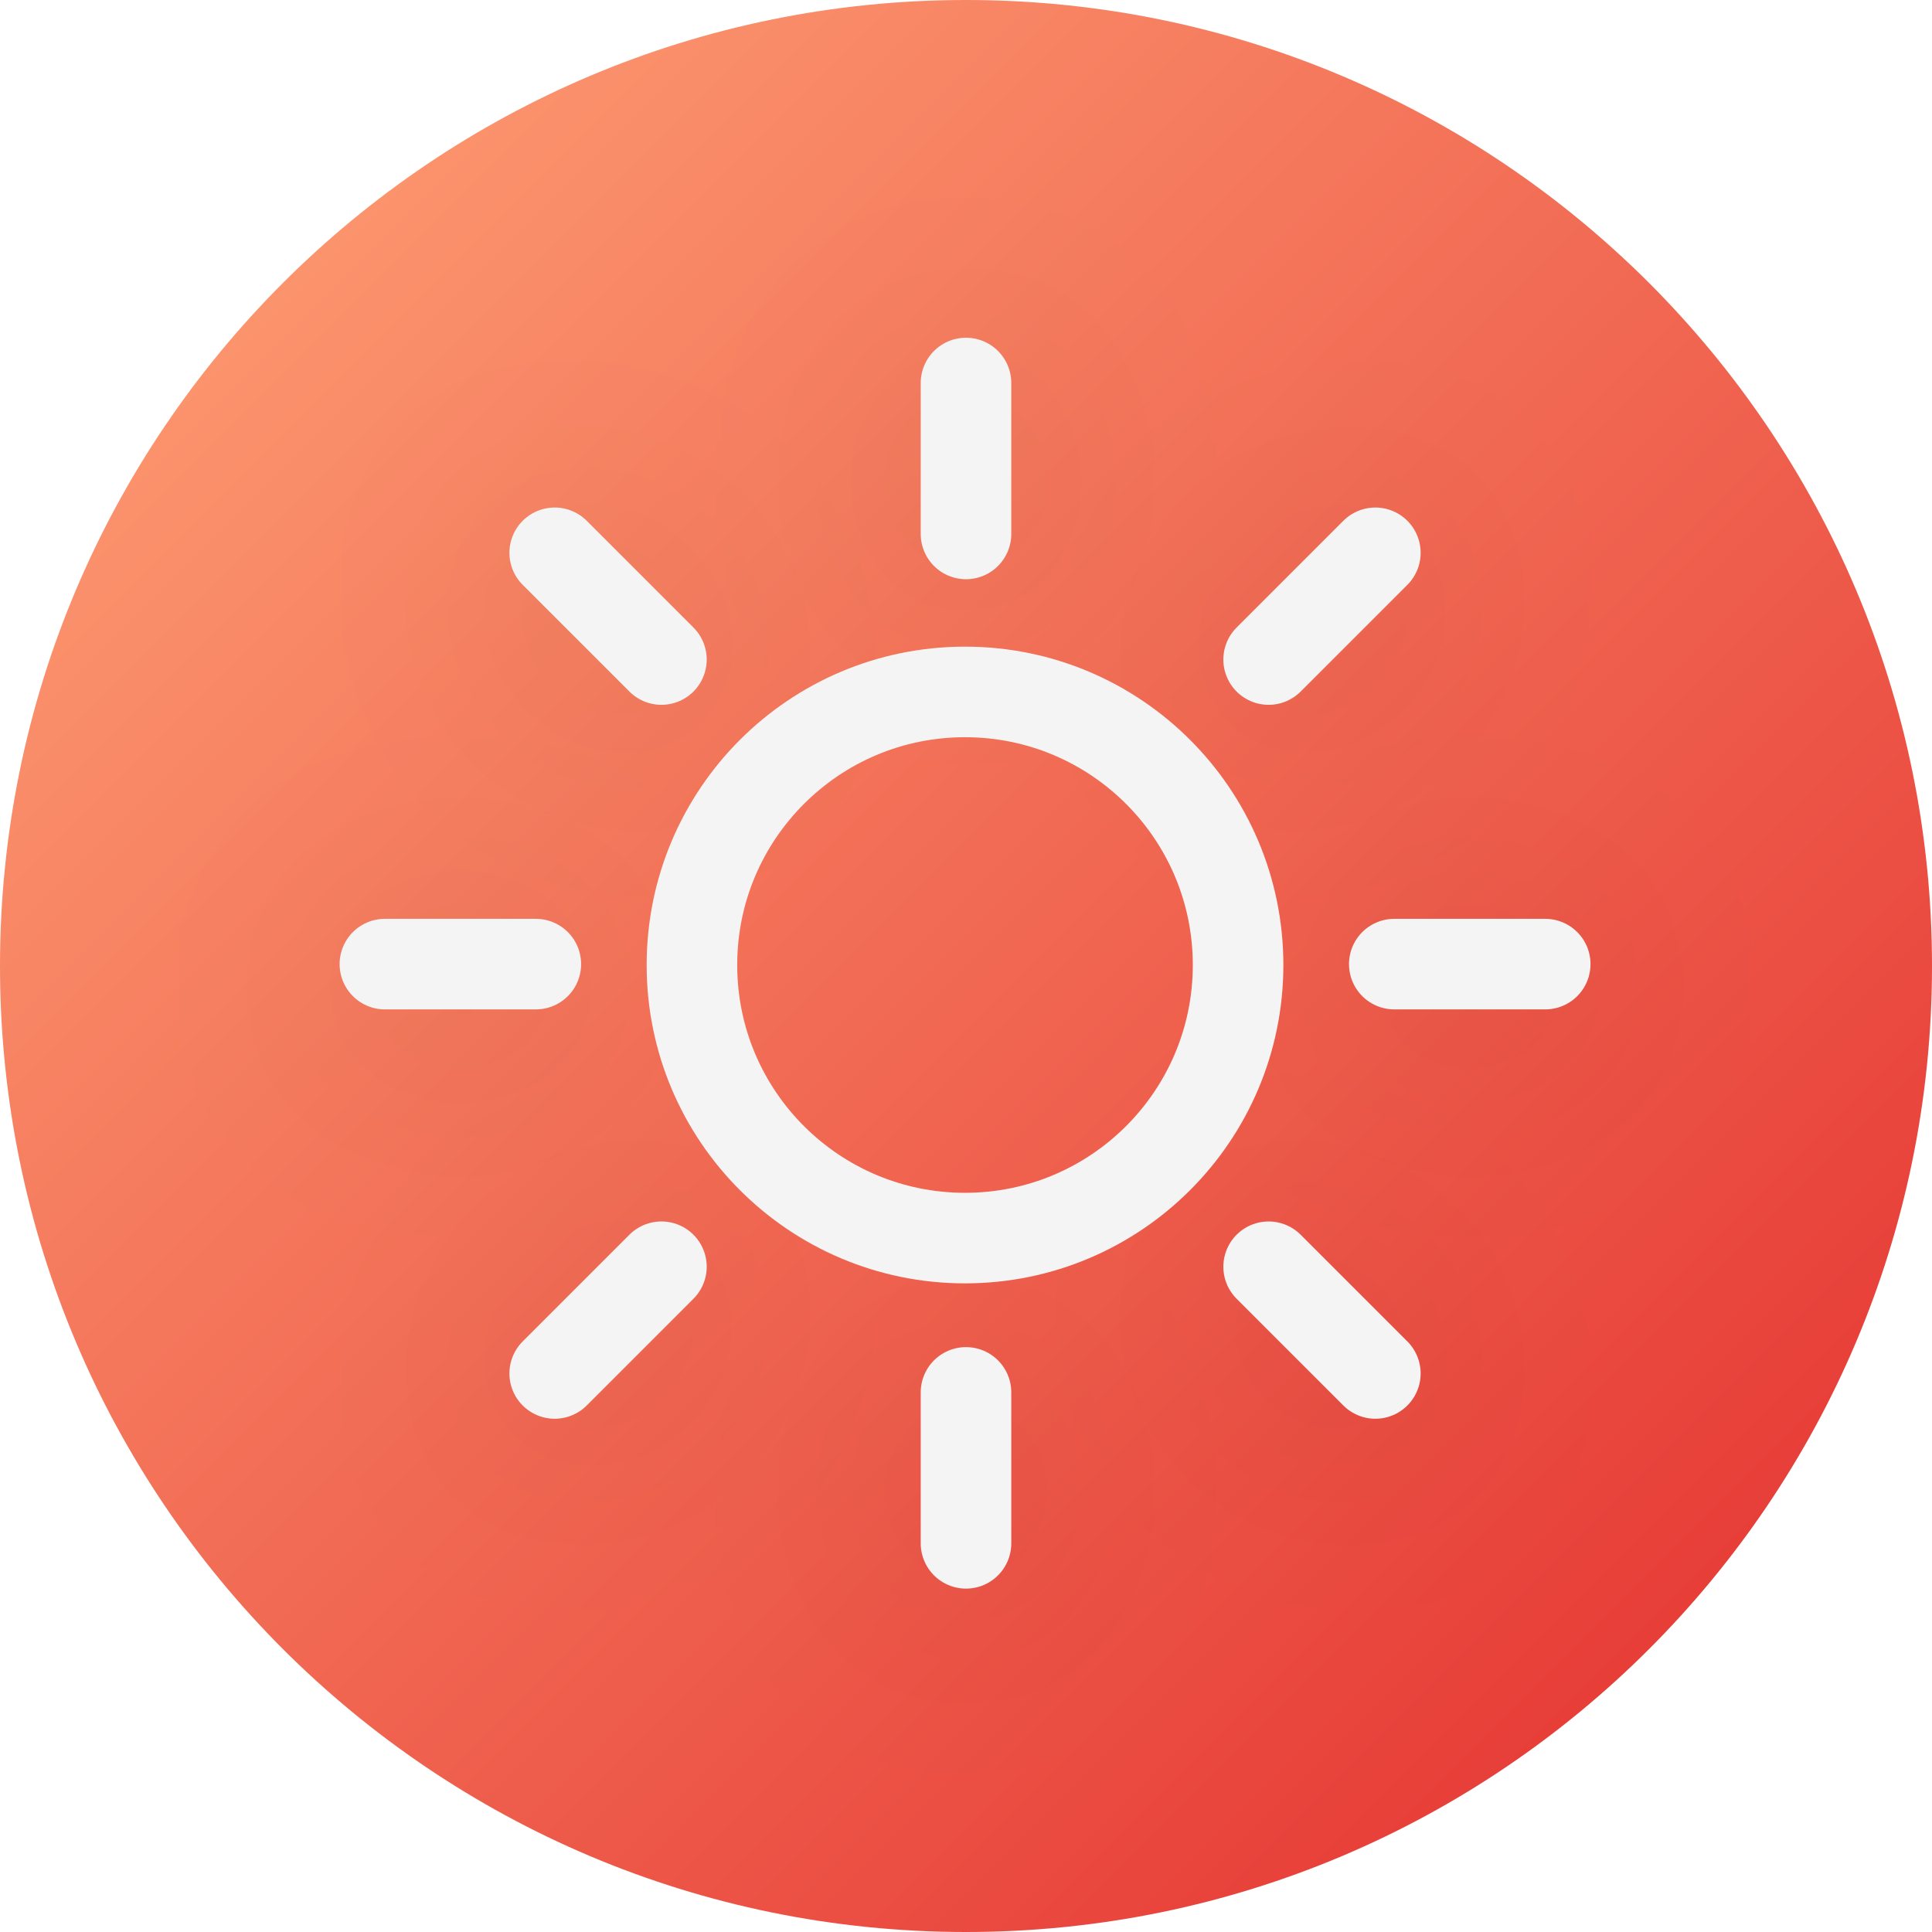
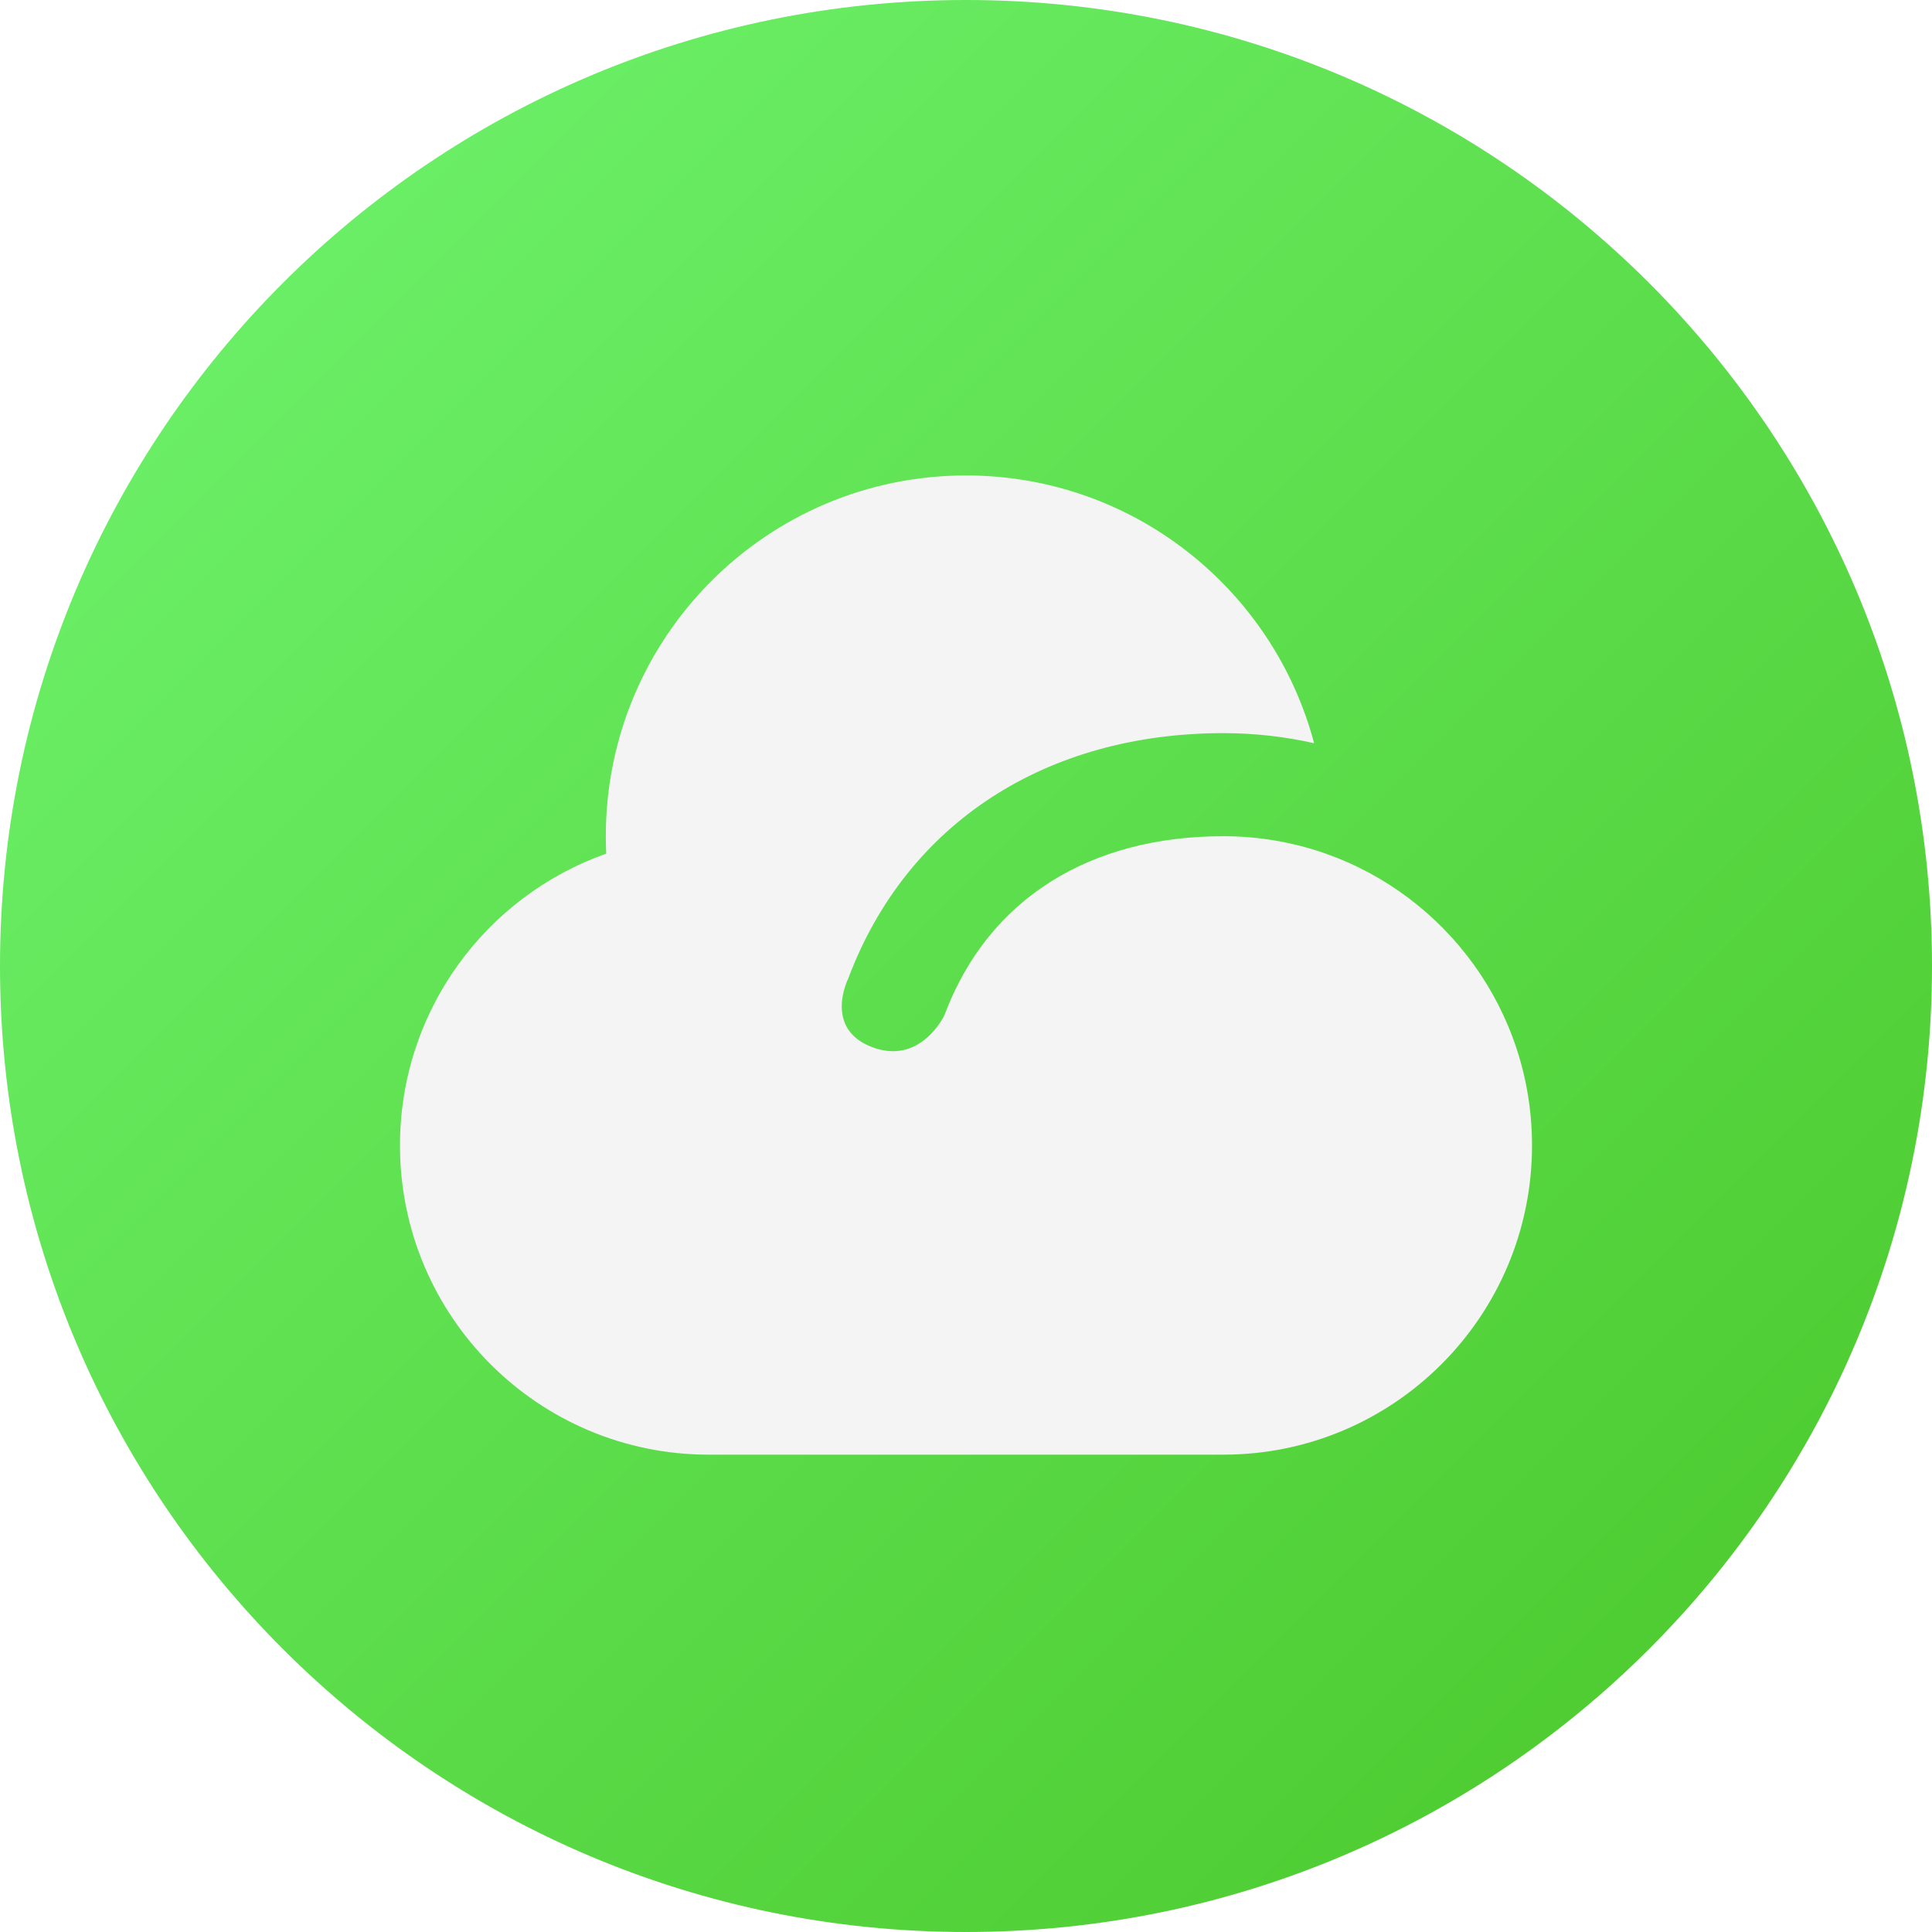
<svg xmlns="http://www.w3.org/2000/svg" width="1024" height="1024" viewBox="0 0 1024 1024" fill="none">
-   <rect width="1024" height="1024" rx="512" fill="url(#paint0_linear_2015_2)" />
-   <g filter="url(#filter0_d_2015_2)">
-     <path d="M512 203V283" stroke="#F4F4F4" stroke-width="48" stroke-linecap="round" stroke-linejoin="round" />
-   </g>
-   <g filter="url(#filter1_d_2015_2)">
-     <path d="M512 738V818" stroke="#F4F4F4" stroke-width="48" stroke-linecap="round" stroke-linejoin="round" />
-   </g>
-   <g filter="url(#filter2_d_2015_2)">
-     <path d="M204 511H284" stroke="#F4F4F4" stroke-width="48" stroke-linecap="round" stroke-linejoin="round" />
-   </g>
-   <g filter="url(#filter3_d_2015_2)">
-     <path d="M739 511H819" stroke="#F4F4F4" stroke-width="48" stroke-linecap="round" stroke-linejoin="round" />
-   </g>
-   <g filter="url(#filter4_d_2015_2)">
-     <path d="M294 293L350.569 349.569" stroke="#F4F4F4" stroke-width="48" stroke-linecap="round" stroke-linejoin="round" />
-   </g>
-   <g filter="url(#filter5_d_2015_2)">
-     <path d="M672.398 671.398L728.967 727.966" stroke="#F4F4F4" stroke-width="48" stroke-linecap="round" stroke-linejoin="round" />
-   </g>
-   <g filter="url(#filter6_d_2015_2)">
-     <path d="M728.966 293L672.397 349.569" stroke="#F4F4F4" stroke-width="48" stroke-linecap="round" stroke-linejoin="round" />
-   </g>
-   <g filter="url(#filter7_d_2015_2)">
-     <path d="M350.569 671.397L294 727.966" stroke="#F4F4F4" stroke-width="48" stroke-linecap="round" stroke-linejoin="round" />
-   </g>
-   <circle cx="511.474" cy="511.474" r="144.737" stroke="#F4F4F4" stroke-width="48" stroke-linecap="round" stroke-linejoin="round" />
+   <rect width="1024" height="1024" rx="512" fill="url(#paint0_linear_2018_77)" />
+   <path d="M648.364 388.579C554.832 388.579 480.533 436.002 449.508 518.831C449.508 518.831 436.314 545.144 462.215 554.994C488.116 564.844 500.595 538.017 500.595 538.017C523.864 475.896 578.213 443.211 648.364 443.211C667.408 443.211 685.692 446.469 702.691 452.459C766.359 474.897 812 535.664 812 607.105C812 697.622 738.737 771 648.364 771H375.636C285.262 771 212 697.622 212 607.105C212 535.664 257.64 474.897 321.31 452.459C321.165 449.395 321.091 446.311 321.091 443.211C321.091 337.608 406.564 252 512 252C600.418 252 674.799 312.204 696.505 393.916C681.017 390.423 664.905 388.579 648.364 388.579Z" fill="#F4F4F4" />
  <defs>
-     <filter id="filter0_d_2015_2" x="368" y="71" width="288" height="368" filterUnits="userSpaceOnUse" color-interpolation-filters="sRGB">
-       <feFlood flood-opacity="0" result="BackgroundImageFix" />
-       <feColorMatrix in="SourceAlpha" type="matrix" values="0 0 0 0 0 0 0 0 0 0 0 0 0 0 0 0 0 0 127 0" result="hardAlpha" />
-       <feOffset dy="12" />
-       <feGaussianBlur stdDeviation="60" />
-       <feColorMatrix type="matrix" values="0 0 0 0 0 0 0 0 0 0 0 0 0 0 0 0 0 0 0.1 0" />
-       <feBlend mode="normal" in2="BackgroundImageFix" result="effect1_dropShadow_2015_2" />
-       <feBlend mode="normal" in="SourceGraphic" in2="effect1_dropShadow_2015_2" result="shape" />
-     </filter>
-     <filter id="filter1_d_2015_2" x="368" y="606" width="288" height="368" filterUnits="userSpaceOnUse" color-interpolation-filters="sRGB">
-       <feFlood flood-opacity="0" result="BackgroundImageFix" />
-       <feColorMatrix in="SourceAlpha" type="matrix" values="0 0 0 0 0 0 0 0 0 0 0 0 0 0 0 0 0 0 127 0" result="hardAlpha" />
-       <feOffset dy="12" />
-       <feGaussianBlur stdDeviation="60" />
-       <feColorMatrix type="matrix" values="0 0 0 0 0 0 0 0 0 0 0 0 0 0 0 0 0 0 0.1 0" />
-       <feBlend mode="normal" in2="BackgroundImageFix" result="effect1_dropShadow_2015_2" />
-       <feBlend mode="normal" in="SourceGraphic" in2="effect1_dropShadow_2015_2" result="shape" />
-     </filter>
-     <filter id="filter2_d_2015_2" x="60" y="379" width="368" height="288" filterUnits="userSpaceOnUse" color-interpolation-filters="sRGB">
-       <feFlood flood-opacity="0" result="BackgroundImageFix" />
-       <feColorMatrix in="SourceAlpha" type="matrix" values="0 0 0 0 0 0 0 0 0 0 0 0 0 0 0 0 0 0 127 0" result="hardAlpha" />
-       <feOffset dy="12" />
-       <feGaussianBlur stdDeviation="60" />
-       <feColorMatrix type="matrix" values="0 0 0 0 0 0 0 0 0 0 0 0 0 0 0 0 0 0 0.1 0" />
-       <feBlend mode="normal" in2="BackgroundImageFix" result="effect1_dropShadow_2015_2" />
-       <feBlend mode="normal" in="SourceGraphic" in2="effect1_dropShadow_2015_2" result="shape" />
-     </filter>
-     <filter id="filter3_d_2015_2" x="595" y="379" width="368" height="288" filterUnits="userSpaceOnUse" color-interpolation-filters="sRGB">
-       <feFlood flood-opacity="0" result="BackgroundImageFix" />
-       <feColorMatrix in="SourceAlpha" type="matrix" values="0 0 0 0 0 0 0 0 0 0 0 0 0 0 0 0 0 0 127 0" result="hardAlpha" />
-       <feOffset dy="12" />
-       <feGaussianBlur stdDeviation="60" />
-       <feColorMatrix type="matrix" values="0 0 0 0 0 0 0 0 0 0 0 0 0 0 0 0 0 0 0.1 0" />
-       <feBlend mode="normal" in2="BackgroundImageFix" result="effect1_dropShadow_2015_2" />
-       <feBlend mode="normal" in="SourceGraphic" in2="effect1_dropShadow_2015_2" result="shape" />
-     </filter>
-     <filter id="filter4_d_2015_2" x="150" y="161" width="344.569" height="344.568" filterUnits="userSpaceOnUse" color-interpolation-filters="sRGB">
-       <feFlood flood-opacity="0" result="BackgroundImageFix" />
-       <feColorMatrix in="SourceAlpha" type="matrix" values="0 0 0 0 0 0 0 0 0 0 0 0 0 0 0 0 0 0 127 0" result="hardAlpha" />
-       <feOffset dy="12" />
-       <feGaussianBlur stdDeviation="60" />
-       <feColorMatrix type="matrix" values="0 0 0 0 0 0 0 0 0 0 0 0 0 0 0 0 0 0 0.1 0" />
-       <feBlend mode="normal" in2="BackgroundImageFix" result="effect1_dropShadow_2015_2" />
-       <feBlend mode="normal" in="SourceGraphic" in2="effect1_dropShadow_2015_2" result="shape" />
-     </filter>
-     <filter id="filter5_d_2015_2" x="528.398" y="539.398" width="344.568" height="344.569" filterUnits="userSpaceOnUse" color-interpolation-filters="sRGB">
-       <feFlood flood-opacity="0" result="BackgroundImageFix" />
-       <feColorMatrix in="SourceAlpha" type="matrix" values="0 0 0 0 0 0 0 0 0 0 0 0 0 0 0 0 0 0 127 0" result="hardAlpha" />
-       <feOffset dy="12" />
-       <feGaussianBlur stdDeviation="60" />
-       <feColorMatrix type="matrix" values="0 0 0 0 0 0 0 0 0 0 0 0 0 0 0 0 0 0 0.1 0" />
-       <feBlend mode="normal" in2="BackgroundImageFix" result="effect1_dropShadow_2015_2" />
-       <feBlend mode="normal" in="SourceGraphic" in2="effect1_dropShadow_2015_2" result="shape" />
-     </filter>
-     <filter id="filter6_d_2015_2" x="528.397" y="161" width="344.569" height="344.568" filterUnits="userSpaceOnUse" color-interpolation-filters="sRGB">
-       <feFlood flood-opacity="0" result="BackgroundImageFix" />
-       <feColorMatrix in="SourceAlpha" type="matrix" values="0 0 0 0 0 0 0 0 0 0 0 0 0 0 0 0 0 0 127 0" result="hardAlpha" />
-       <feOffset dy="12" />
-       <feGaussianBlur stdDeviation="60" />
-       <feColorMatrix type="matrix" values="0 0 0 0 0 0 0 0 0 0 0 0 0 0 0 0 0 0 0.1 0" />
-       <feBlend mode="normal" in2="BackgroundImageFix" result="effect1_dropShadow_2015_2" />
-       <feBlend mode="normal" in="SourceGraphic" in2="effect1_dropShadow_2015_2" result="shape" />
-     </filter>
-     <filter id="filter7_d_2015_2" x="150" y="539.397" width="344.569" height="344.569" filterUnits="userSpaceOnUse" color-interpolation-filters="sRGB">
-       <feFlood flood-opacity="0" result="BackgroundImageFix" />
-       <feColorMatrix in="SourceAlpha" type="matrix" values="0 0 0 0 0 0 0 0 0 0 0 0 0 0 0 0 0 0 127 0" result="hardAlpha" />
-       <feOffset dy="12" />
-       <feGaussianBlur stdDeviation="60" />
-       <feColorMatrix type="matrix" values="0 0 0 0 0 0 0 0 0 0 0 0 0 0 0 0 0 0 0.1 0" />
-       <feBlend mode="normal" in2="BackgroundImageFix" result="effect1_dropShadow_2015_2" />
-       <feBlend mode="normal" in="SourceGraphic" in2="effect1_dropShadow_2015_2" result="shape" />
-     </filter>
-     <linearGradient id="paint0_linear_2015_2" x1="0" y1="0" x2="1024" y2="1024" gradientUnits="userSpaceOnUse">
-       <stop stop-color="#FFA578" />
-       <stop offset="1" stop-color="#E32C2D" />
+     <linearGradient id="paint0_linear_2018_77" x1="0" y1="0" x2="1024" y2="1024" gradientUnits="userSpaceOnUse">
+       <stop stop-color="#70F570" />
+       <stop offset="1" stop-color="#49C628" />
    </linearGradient>
  </defs>
</svg>
